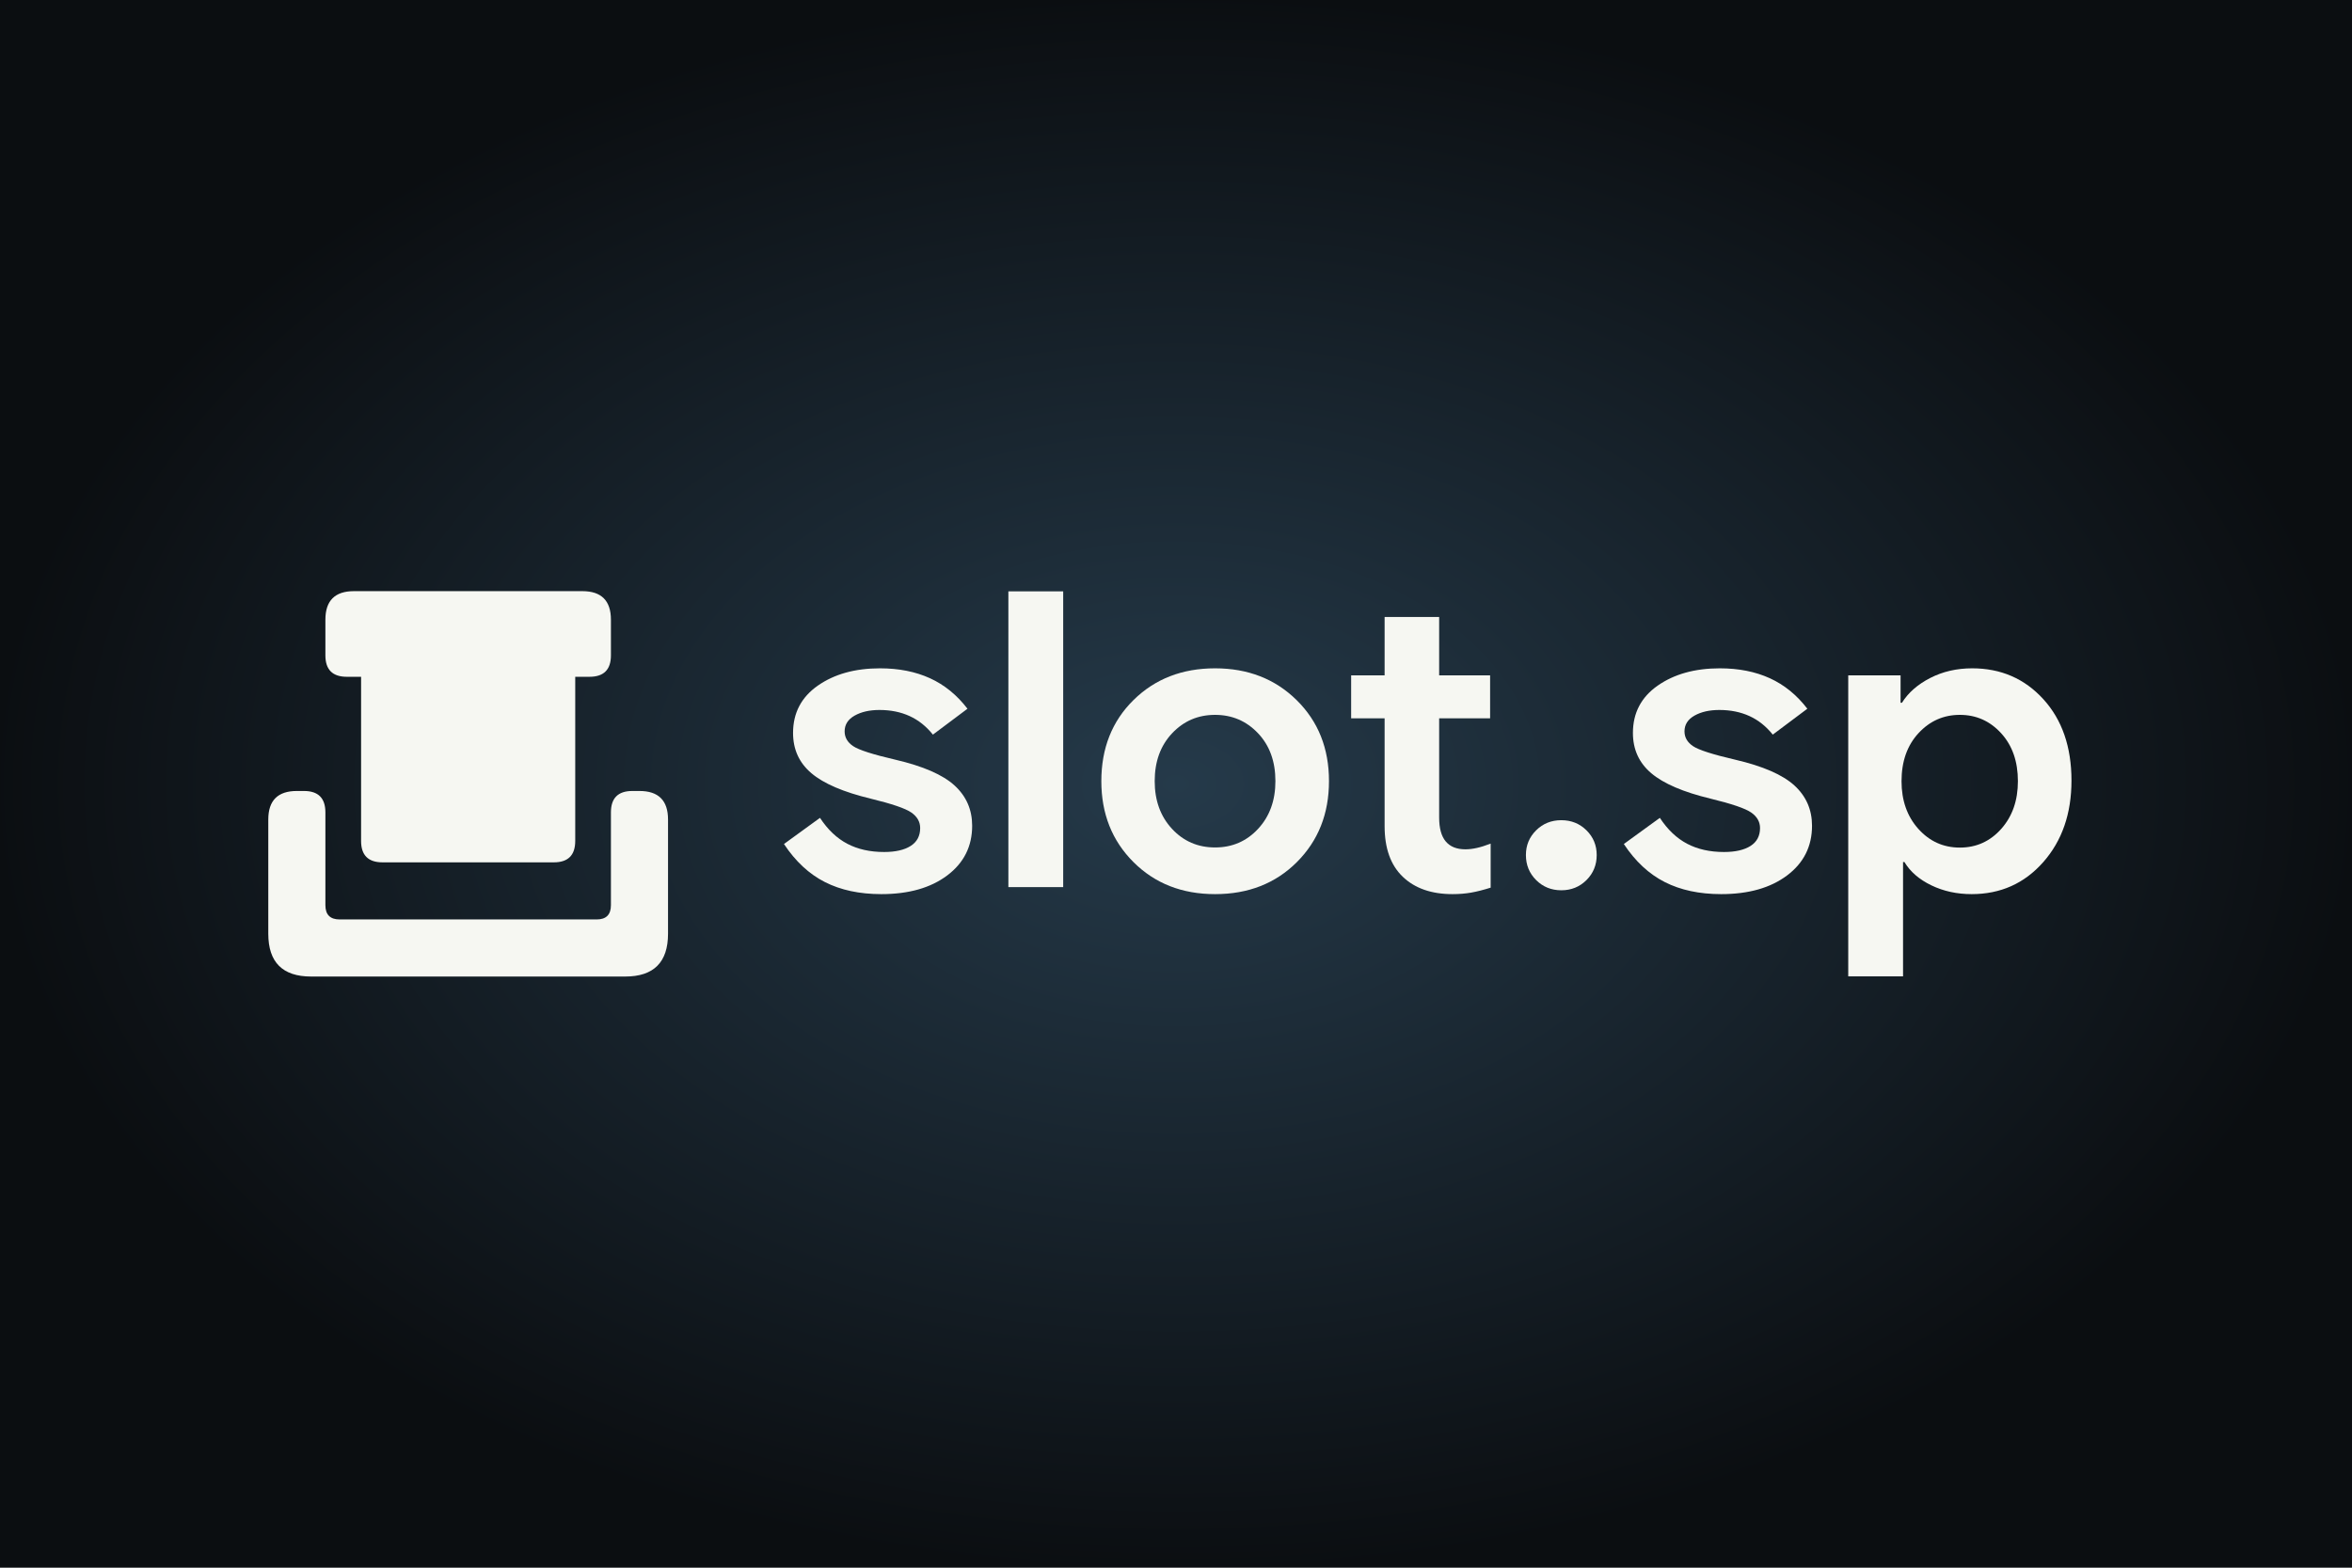
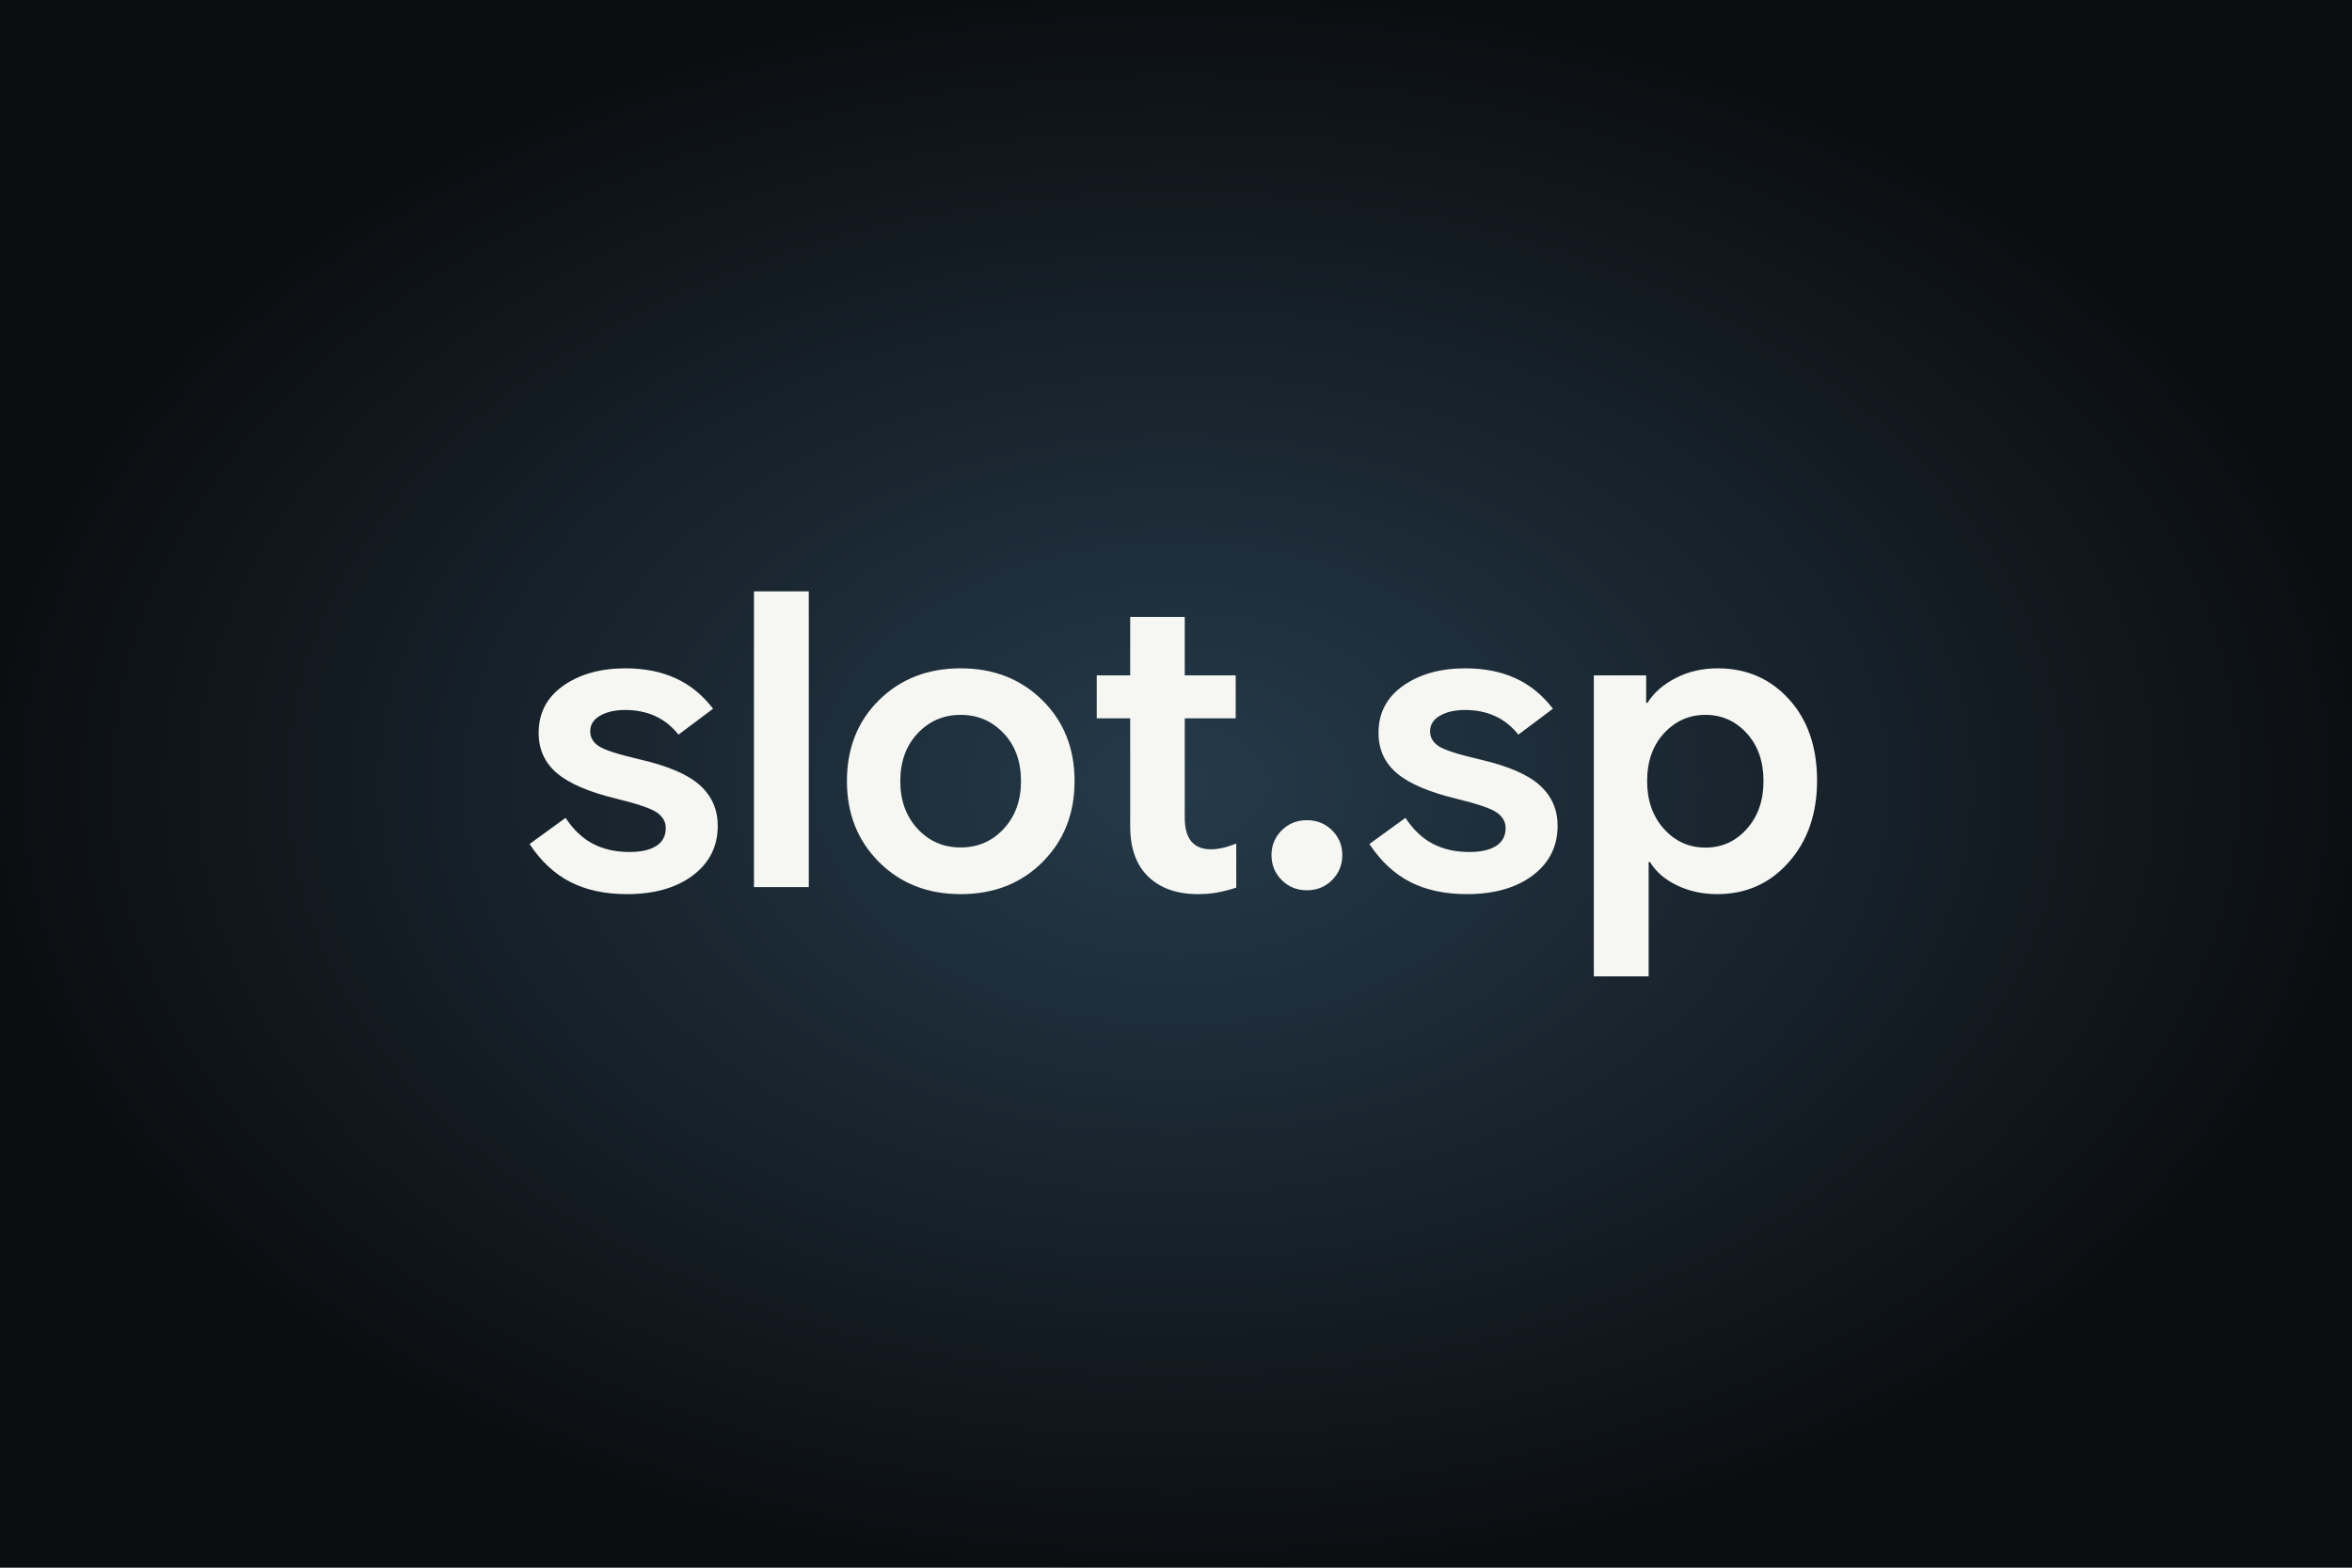
<svg xmlns="http://www.w3.org/2000/svg" viewBox="0 0 720 480" role="img" aria-label="slot.sp">
  <defs>
    <radialGradient id="g">
      <stop stop-color="#253a4a" />
      <stop offset="1" stop-color="#0b0e11" />
    </radialGradient>
  </defs>
  <path fill="url(#g)" d="M0 0H720V480H0Z" />
-   <g fill="#f6f7f2">
+   <g fill="#f6f7f2" transform="translate(-77.88 0)">
    <path d="M269.796 273.768Q259.805 273.768 252.533 270.08Q245.26 266.391 239.991 258.423Q239.991 258.423 239.991 258.423Q239.991 258.423 239.991 258.423L251.015 250.413Q251.015 250.413 251.015 250.413Q251.015 250.413 251.015 250.413Q254.577 255.83 259.383 258.349Q264.189 260.868 270.64 260.868Q275.867 260.868 278.776 259.013Q281.685 257.158 281.685 253.533Q281.685 250.687 279.008 248.8Q276.331 246.914 266.529 244.532Q254.029 241.518 248.401 236.754Q242.773 231.99 242.773 224.423Q242.773 215.232 250.351 209.931Q257.929 204.63 269.375 204.63Q278.038 204.63 284.689 207.665Q291.339 210.7 296.166 217.003Q296.166 217.003 296.166 217.003Q296.166 217.003 296.166 217.003L285.585 224.929Q285.585 224.929 285.585 224.929Q285.585 224.929 285.585 224.929Q282.528 221.113 278.449 219.248Q274.371 217.382 269.227 217.382Q264.674 217.382 261.618 219.111Q258.561 220.839 258.561 223.938Q258.561 226.699 261.175 228.459Q263.789 230.219 274.075 232.601Q286.828 235.573 292.214 240.506Q297.6 245.438 297.6 252.837Q297.6 262.302 289.979 268.035Q282.359 273.768 269.796 273.768Z" />
    <path d="M308.687 271.618Q308.687 271.618 308.687 271.618Q308.687 271.618 308.687 271.618V181.063Q308.687 181.063 308.687 181.063Q308.687 181.063 308.687 181.063H325.466Q325.466 181.063 325.466 181.063Q325.466 181.063 325.466 181.063V271.618Q325.466 271.618 325.466 271.618Q325.466 271.618 325.466 271.618Z" />
    <path d="M371.964 273.768Q356.789 273.768 346.966 263.946Q337.144 254.123 337.144 239.178Q337.144 224.043 346.998 214.336Q356.852 204.63 371.966 204.63Q387.059 204.63 396.945 214.379Q406.831 224.128 406.831 239.157Q406.831 254.123 397.018 263.946Q387.206 273.768 371.964 273.768ZM371.966 259.477Q379.85 259.477 385.14 253.765Q390.431 248.052 390.431 239.161Q390.431 230.114 385.098 224.496Q379.765 218.879 371.966 218.879Q364.125 218.879 358.802 224.528Q353.48 230.177 353.48 239.167Q353.48 248.052 358.765 253.765Q364.051 259.477 371.966 259.477Z" />
    <path d="M444.646 273.768Q434.971 273.768 429.417 268.446Q423.862 263.124 423.862 252.964V188.905Q423.862 188.905 423.862 188.905Q423.862 188.905 423.862 188.905H440.557Q440.557 188.905 440.557 188.905Q440.557 188.905 440.557 188.905V250.308Q440.557 255.24 442.58 257.643Q444.602 260.046 448.588 260.046Q450.19 260.046 452.056 259.635Q453.921 259.224 456.324 258.297Q456.324 258.297 456.324 258.297Q456.324 258.297 456.324 258.297V271.787Q456.324 271.787 456.324 271.787Q456.324 271.787 456.324 271.787Q452.973 272.841 450.327 273.305Q447.681 273.768 444.646 273.768ZM413.618 219.933Q413.618 219.933 413.618 219.933Q413.618 219.933 413.618 219.933V206.78Q413.618 206.78 413.618 206.78Q413.618 206.78 413.618 206.78H456.155Q456.155 206.78 456.155 206.78Q456.155 206.78 456.155 206.78V219.933Q456.155 219.933 456.155 219.933Q456.155 219.933 456.155 219.933Z" />
    <path d="M477.951 272.588Q473.38 272.588 470.248 269.468Q467.117 266.349 467.117 261.796Q467.117 257.327 470.248 254.228Q473.38 251.13 477.951 251.13Q482.522 251.13 485.654 254.228Q488.786 257.327 488.786 261.796Q488.786 266.349 485.654 269.468Q482.522 272.588 477.951 272.588Z" />
    <path d="M526.896 273.768Q516.905 273.768 509.633 270.08Q502.361 266.391 497.091 258.423Q497.091 258.423 497.091 258.423Q497.091 258.423 497.091 258.423L508.115 250.413Q508.115 250.413 508.115 250.413Q508.115 250.413 508.115 250.413Q511.677 255.83 516.483 258.349Q521.289 260.868 527.74 260.868Q532.967 260.868 535.876 259.013Q538.785 257.158 538.785 253.533Q538.785 250.687 536.108 248.8Q533.431 246.914 523.629 244.532Q511.129 241.518 505.501 236.754Q499.873 231.99 499.873 224.423Q499.873 215.232 507.451 209.931Q515.029 204.63 526.475 204.63Q535.138 204.63 541.789 207.665Q548.439 210.7 553.266 217.003Q553.266 217.003 553.266 217.003Q553.266 217.003 553.266 217.003L542.685 224.929Q542.685 224.929 542.685 224.929Q542.685 224.929 542.685 224.929Q539.628 221.113 535.549 219.248Q531.471 217.382 526.327 217.382Q521.774 217.382 518.718 219.111Q515.661 220.839 515.661 223.938Q515.661 226.699 518.275 228.459Q520.889 230.219 531.175 232.601Q543.928 235.573 549.314 240.506Q554.7 245.438 554.7 252.837Q554.7 262.302 547.08 268.035Q539.459 273.768 526.896 273.768Z" />
    <path d="M565.787 298.937Q565.787 298.937 565.787 298.937Q565.787 298.937 565.787 298.937V206.78Q565.787 206.78 565.787 206.78Q565.787 206.78 565.787 206.78H581.807Q581.807 206.78 581.807 206.78Q581.807 206.78 581.807 206.78V219.385L578.013 215.169H582.229Q585.138 210.532 590.892 207.581Q596.647 204.63 603.729 204.63Q616.904 204.63 625.514 214.083Q634.125 223.537 634.125 239.012Q634.125 254.165 625.483 263.967Q616.84 273.768 603.561 273.768Q596.815 273.768 591.24 271.081Q585.665 268.393 582.988 263.946H582.566V298.937Q582.566 298.937 582.566 298.937Q582.566 298.937 582.566 298.937ZM599.956 259.519Q607.523 259.519 612.625 253.786Q617.726 248.052 617.726 239.185Q617.726 230.107 612.582 224.493Q607.439 218.879 599.956 218.879Q592.473 218.879 587.288 224.493Q582.102 230.107 582.102 239.185Q582.102 248.052 587.245 253.786Q592.389 259.519 599.956 259.519Z" />
-     <path d="M108.351 181.0H178.277Q187.018 181.0 187.018 189.741V200.667Q187.018 207.222 180.462 207.222H176.092V257.481Q176.092 264.037 169.536 264.037H117.092Q110.536 264.037 110.536 257.481V207.222H106.166Q99.611 207.222 99.611 200.667V189.741Q99.611 181.0 108.351 181.0Z" />
-     <path d="M90.87 242.185H93.055Q99.611 242.185 99.611 248.741V277.148Q99.611 281.519 103.981 281.519H182.648Q187.018 281.519 187.018 277.148V248.741Q187.018 242.185 193.573 242.185H195.759Q204.499 242.185 204.499 250.926V285.889Q204.499 299.0 191.388 299.0H95.24Q82.129 299.0 82.129 285.889V250.926Q82.129 242.185 90.87 242.185Z" />
  </g>
</svg>
